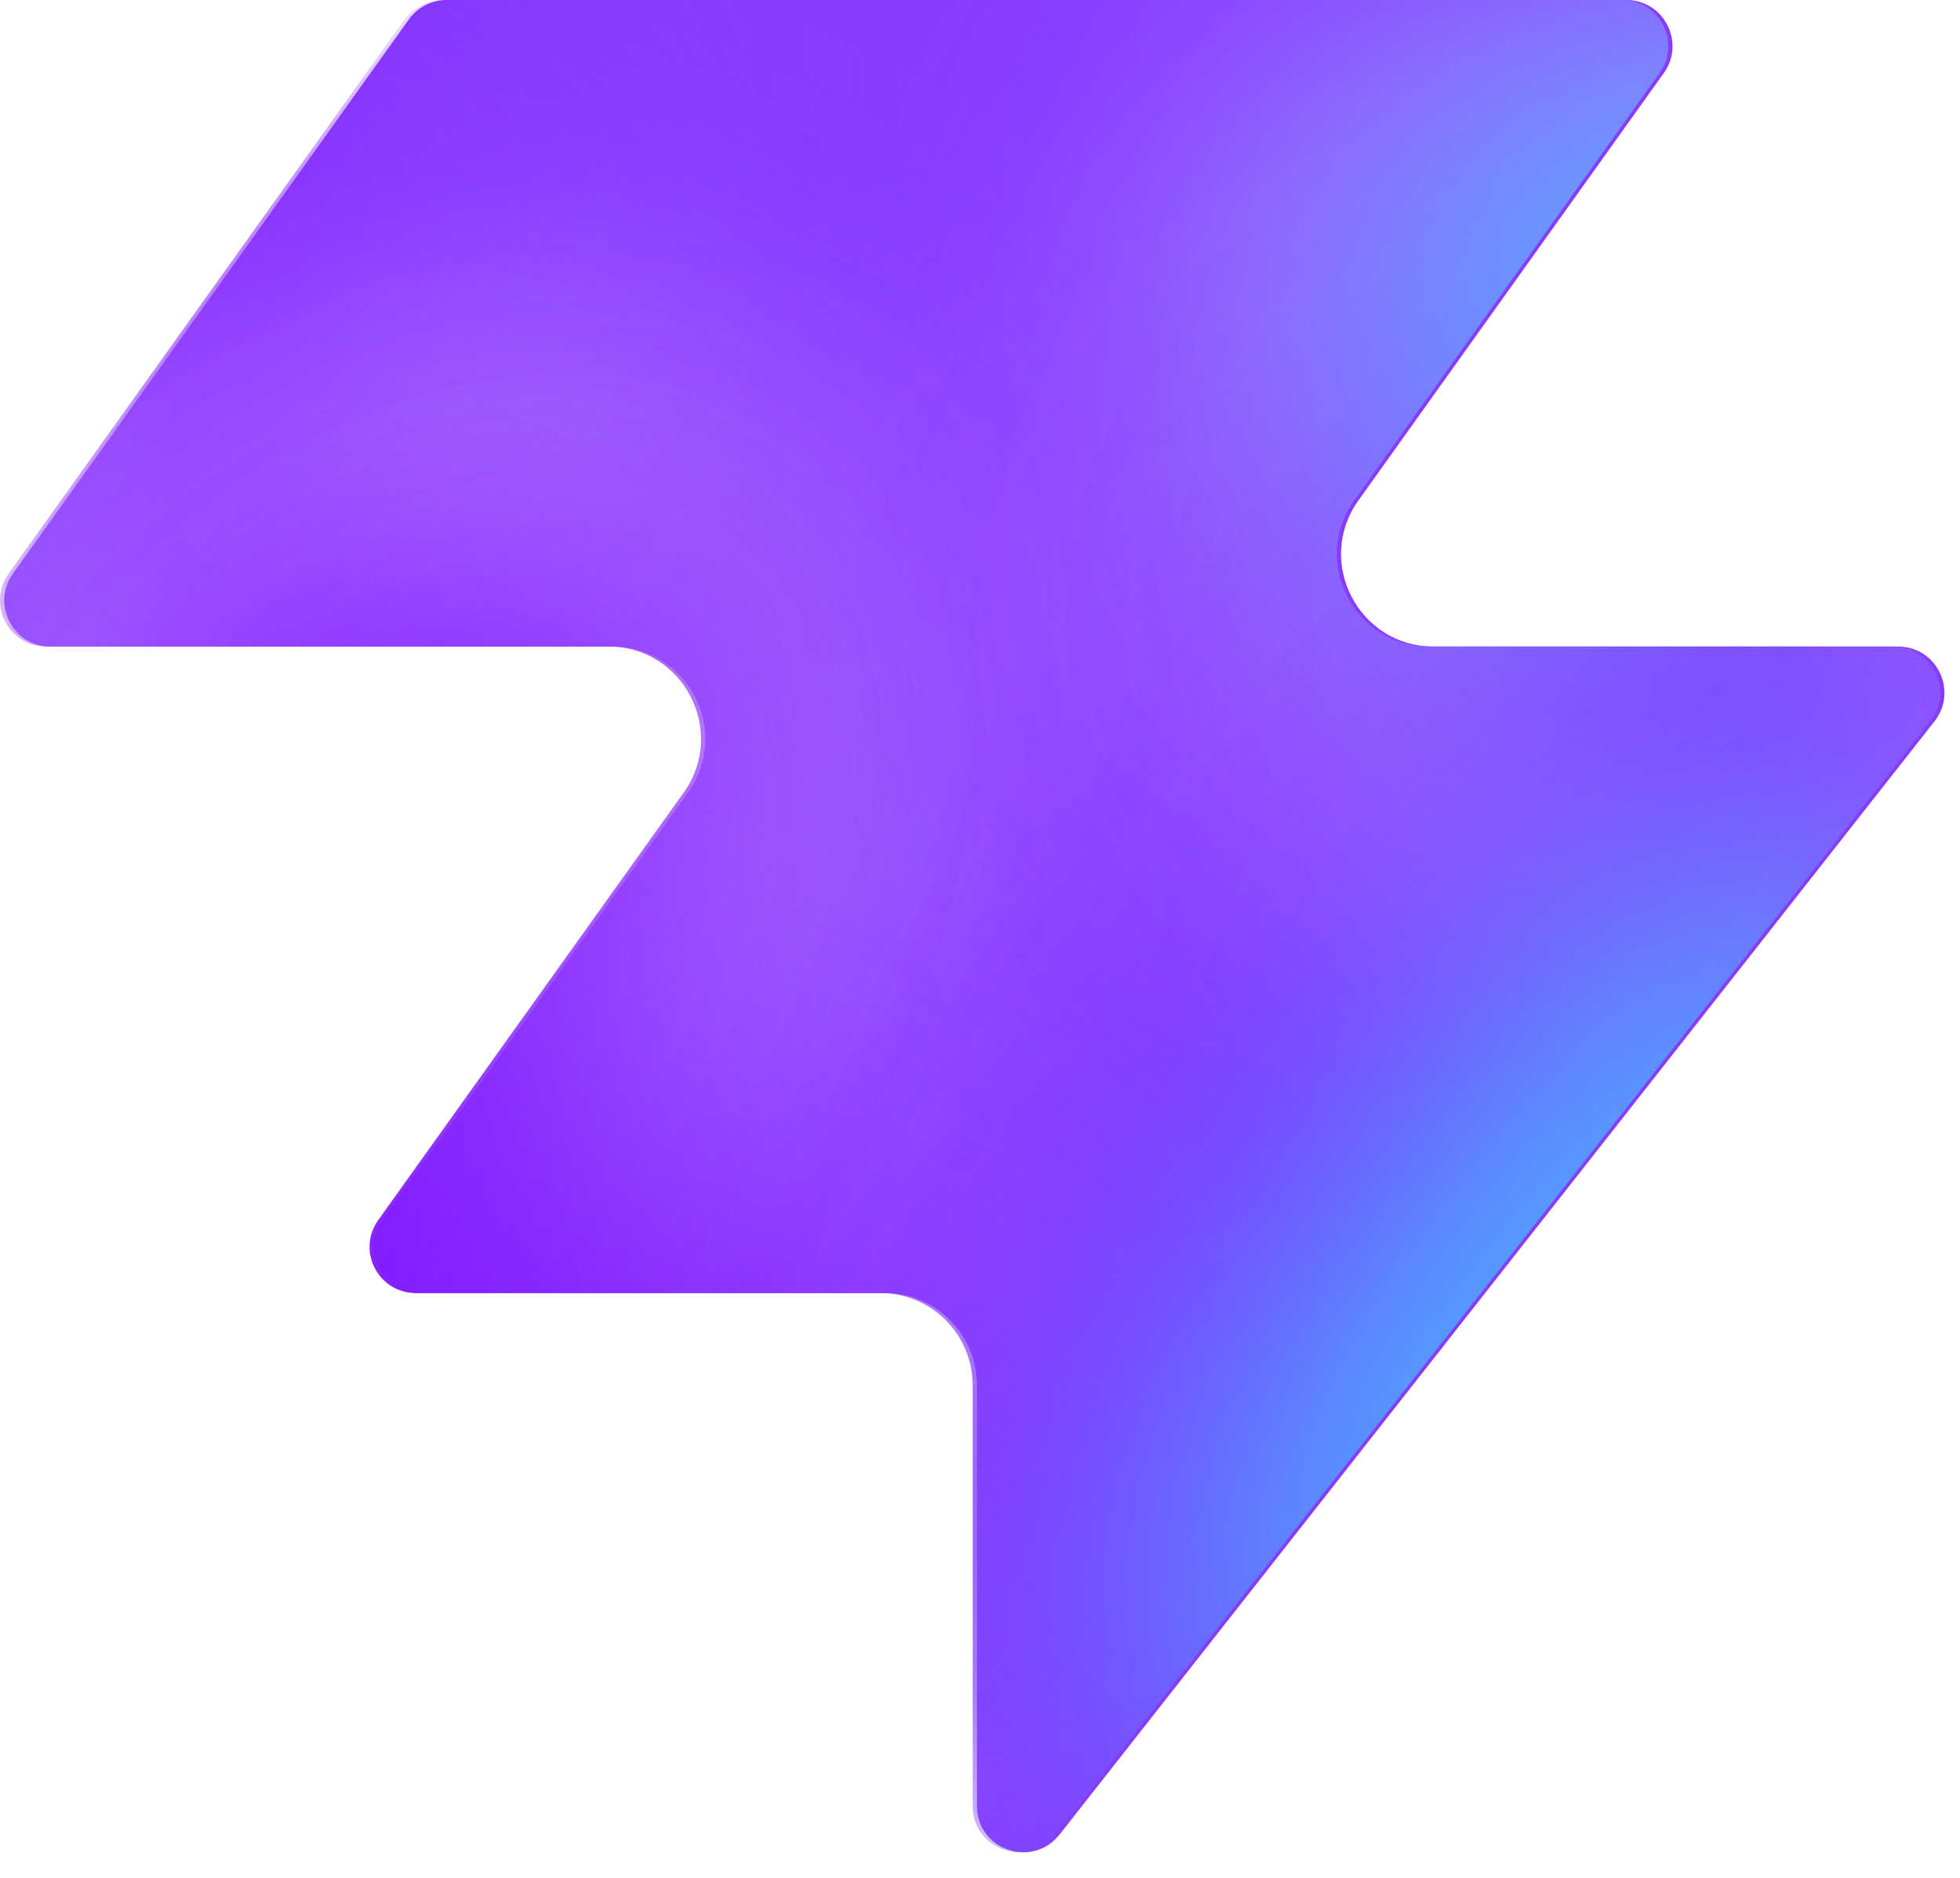
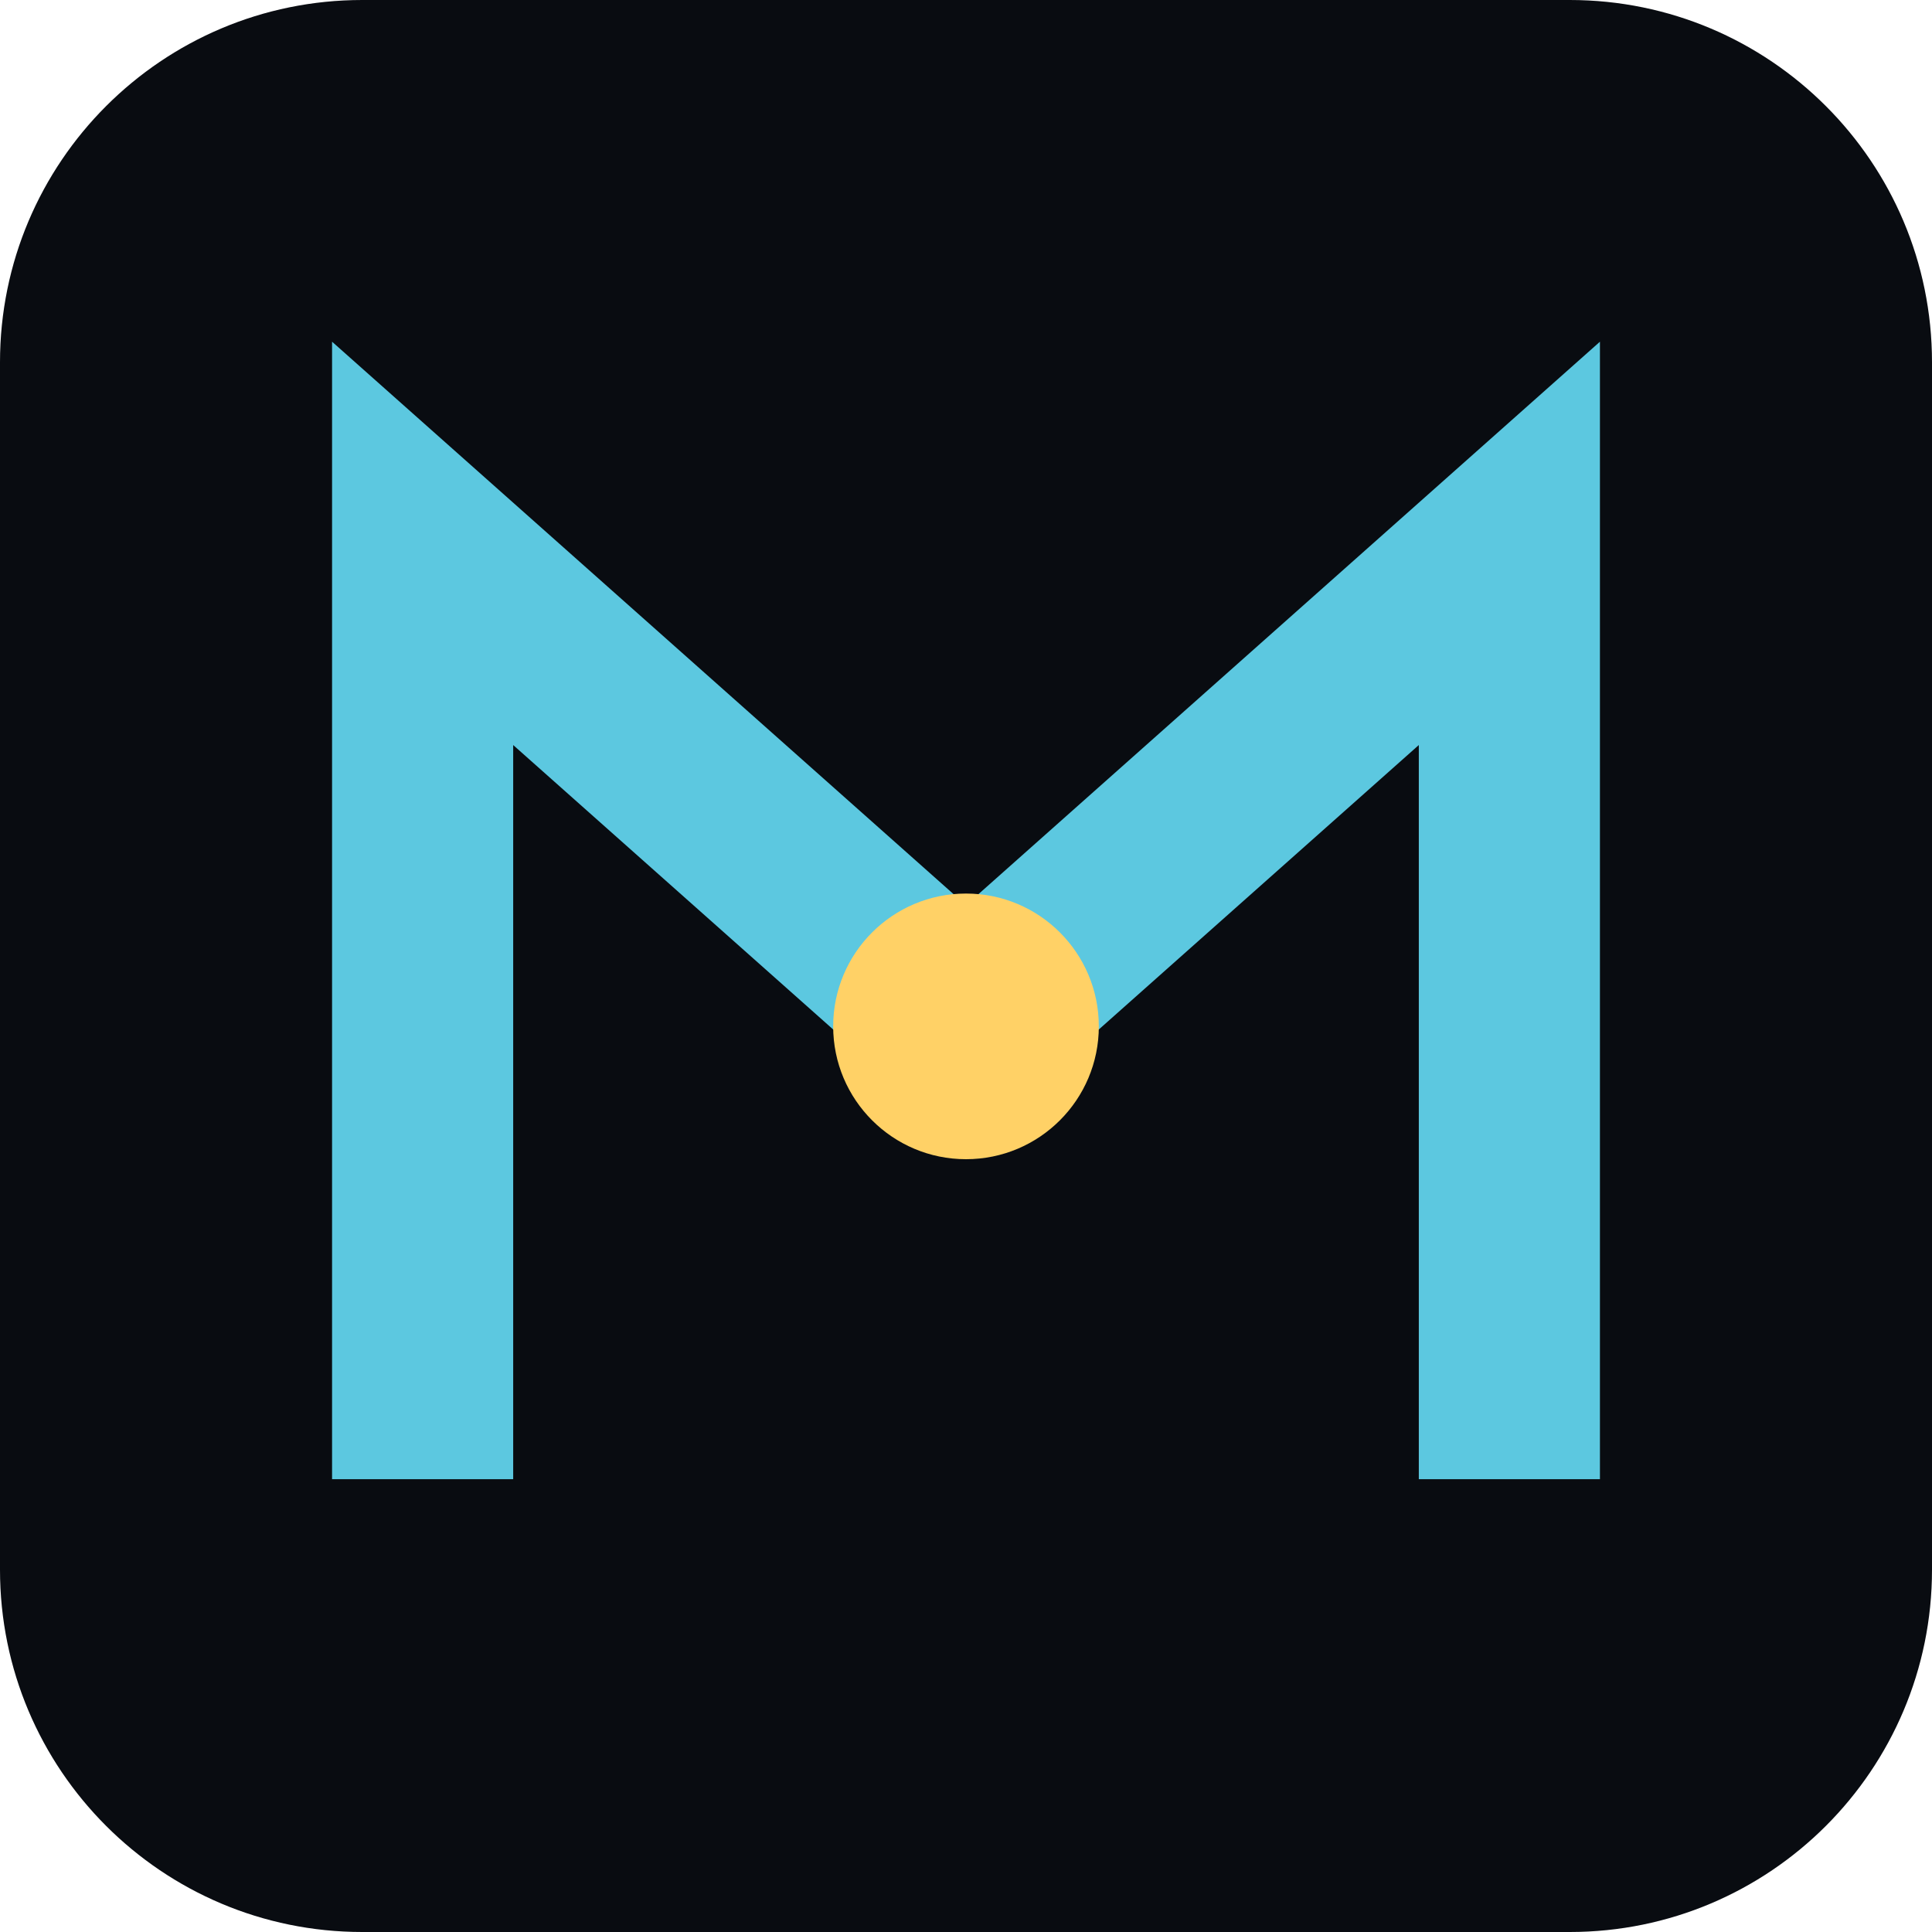
- <svg xmlns="http://www.w3.org/2000/svg" width="48" height="46" fill="none" viewBox="0 0 48 46">
-   <path fill="#863bff" d="M25.946 44.938c-.664.845-2.021.375-2.021-.698V33.937a2.26 2.26 0 0 0-2.262-2.262H10.287c-.92 0-1.456-1.04-.92-1.788l7.48-10.471c1.07-1.497 0-3.578-1.842-3.578H1.237c-.92 0-1.456-1.04-.92-1.788L10.013.474c.214-.297.556-.474.92-.474h28.894c.92 0 1.456 1.04.92 1.788l-7.48 10.471c-1.07 1.498 0 3.579 1.842 3.579h11.377c.943 0 1.473 1.088.89 1.83L25.947 44.94z" style="fill:#863bff;fill:color(display-p3 .525 .23 1);fill-opacity:1" />
-   <mask id="a" width="48" height="46" x="0" y="0" maskUnits="userSpaceOnUse" style="mask-type:alpha">
-     <path fill="#000" d="M25.842 44.938c-.664.844-2.021.375-2.021-.698V33.937a2.26 2.26 0 0 0-2.262-2.262H10.183c-.92 0-1.456-1.04-.92-1.788l7.48-10.471c1.07-1.498 0-3.579-1.842-3.579H1.133c-.92 0-1.456-1.04-.92-1.787L9.91.473c.214-.297.556-.474.92-.474h28.894c.92 0 1.456 1.04.92 1.788l-7.48 10.471c-1.07 1.498 0 3.578 1.842 3.578h11.377c.943 0 1.473 1.088.89 1.832L25.843 44.94z" style="fill:#000;fill-opacity:1" />
-   </mask>
-   <g mask="url(#a)">
-     <g filter="url(#b)">
-       <ellipse cx="5.508" cy="14.704" fill="#ede6ff" rx="5.508" ry="14.704" style="fill:#ede6ff;fill:color(display-p3 .927 .903 1);fill-opacity:1" transform="matrix(.00324 1 1 -.00324 -4.47 31.516)" />
-     </g>
-     <g filter="url(#c)">
-       <ellipse cx="10.399" cy="29.851" fill="#ede6ff" rx="10.399" ry="29.851" style="fill:#ede6ff;fill:color(display-p3 .927 .903 1);fill-opacity:1" transform="matrix(.00324 1 1 -.00324 -39.328 7.883)" />
-     </g>
-     <g filter="url(#d)">
-       <ellipse cx="5.508" cy="30.487" fill="#7e14ff" rx="5.508" ry="30.487" style="fill:#7e14ff;fill:color(display-p3 .492 .077 1);fill-opacity:1" transform="rotate(89.814 -25.913 -14.639)scale(1 -1)" />
-     </g>
-     <g filter="url(#e)">
-       <ellipse cx="5.508" cy="30.599" fill="#7e14ff" rx="5.508" ry="30.599" style="fill:#7e14ff;fill:color(display-p3 .492 .077 1);fill-opacity:1" transform="rotate(89.814 -32.644 -3.334)scale(1 -1)" />
-     </g>
-     <g filter="url(#f)">
-       <ellipse cx="5.508" cy="30.599" fill="#7e14ff" rx="5.508" ry="30.599" style="fill:#7e14ff;fill:color(display-p3 .492 .077 1);fill-opacity:1" transform="matrix(.00324 1 1 -.00324 -34.34 30.47)" />
-     </g>
-     <g filter="url(#g)">
-       <ellipse cx="14.072" cy="22.078" fill="#ede6ff" rx="14.072" ry="22.078" style="fill:#ede6ff;fill:color(display-p3 .927 .903 1);fill-opacity:1" transform="rotate(93.35 24.506 48.493)scale(-1 1)" />
-     </g>
-     <g filter="url(#h)">
-       <ellipse cx="3.47" cy="21.501" fill="#7e14ff" rx="3.47" ry="21.501" style="fill:#7e14ff;fill:color(display-p3 .492 .077 1);fill-opacity:1" transform="rotate(89.009 28.708 47.59)scale(-1 1)" />
-     </g>
-     <g filter="url(#i)">
-       <ellipse cx="3.47" cy="21.501" fill="#7e14ff" rx="3.47" ry="21.501" style="fill:#7e14ff;fill:color(display-p3 .492 .077 1);fill-opacity:1" transform="rotate(89.009 28.708 47.59)scale(-1 1)" />
-     </g>
-     <g filter="url(#j)">
-       <ellipse cx=".387" cy="8.972" fill="#7e14ff" rx="4.407" ry="29.108" style="fill:#7e14ff;fill:color(display-p3 .492 .077 1);fill-opacity:1" transform="rotate(39.51 .387 8.972)" />
-     </g>
-     <g filter="url(#k)">
-       <ellipse cx="47.523" cy="-6.092" fill="#7e14ff" rx="4.407" ry="29.108" style="fill:#7e14ff;fill:color(display-p3 .492 .077 1);fill-opacity:1" transform="rotate(37.892 47.523 -6.092)" />
-     </g>
-     <g filter="url(#l)">
-       <ellipse cx="41.412" cy="6.333" fill="#47bfff" rx="5.971" ry="9.665" style="fill:#47bfff;fill:color(display-p3 .28 .748 1);fill-opacity:1" transform="rotate(37.892 41.412 6.333)" />
-     </g>
-     <g filter="url(#m)">
-       <ellipse cx="-1.879" cy="38.332" fill="#7e14ff" rx="4.407" ry="29.108" style="fill:#7e14ff;fill:color(display-p3 .492 .077 1);fill-opacity:1" transform="rotate(37.892 -1.88 38.332)" />
-     </g>
-     <g filter="url(#n)">
-       <ellipse cx="-1.879" cy="38.332" fill="#7e14ff" rx="4.407" ry="29.108" style="fill:#7e14ff;fill:color(display-p3 .492 .077 1);fill-opacity:1" transform="rotate(37.892 -1.88 38.332)" />
-     </g>
-     <g filter="url(#o)">
-       <ellipse cx="35.651" cy="29.907" fill="#7e14ff" rx="4.407" ry="29.108" style="fill:#7e14ff;fill:color(display-p3 .492 .077 1);fill-opacity:1" transform="rotate(37.892 35.651 29.907)" />
-     </g>
-     <g filter="url(#p)">
-       <ellipse cx="38.418" cy="32.4" fill="#47bfff" rx="5.971" ry="15.297" style="fill:#47bfff;fill:color(display-p3 .28 .748 1);fill-opacity:1" transform="rotate(37.892 38.418 32.4)" />
-     </g>
-   </g>
-   <defs>
-     <filter id="b" width="60.045" height="41.654" x="-19.77" y="16.149" color-interpolation-filters="sRGB" filterUnits="userSpaceOnUse">
-       <feFlood flood-opacity="0" result="BackgroundImageFix" />
-       <feBlend in="SourceGraphic" in2="BackgroundImageFix" result="shape" />
-       <feGaussianBlur result="effect1_foregroundBlur_2002_17158" stdDeviation="7.659" />
-     </filter>
-     <filter id="c" width="90.34" height="51.437" x="-54.613" y="-7.533" color-interpolation-filters="sRGB" filterUnits="userSpaceOnUse">
-       <feFlood flood-opacity="0" result="BackgroundImageFix" />
-       <feBlend in="SourceGraphic" in2="BackgroundImageFix" result="shape" />
-       <feGaussianBlur result="effect1_foregroundBlur_2002_17158" stdDeviation="7.659" />
-     </filter>
-     <filter id="d" width="79.355" height="29.4" x="-49.64" y="2.03" color-interpolation-filters="sRGB" filterUnits="userSpaceOnUse">
-       <feFlood flood-opacity="0" result="BackgroundImageFix" />
-       <feBlend in="SourceGraphic" in2="BackgroundImageFix" result="shape" />
-       <feGaussianBlur result="effect1_foregroundBlur_2002_17158" stdDeviation="4.596" />
-     </filter>
-     <filter id="e" width="79.579" height="29.4" x="-45.045" y="20.029" color-interpolation-filters="sRGB" filterUnits="userSpaceOnUse">
-       <feFlood flood-opacity="0" result="BackgroundImageFix" />
-       <feBlend in="SourceGraphic" in2="BackgroundImageFix" result="shape" />
-       <feGaussianBlur result="effect1_foregroundBlur_2002_17158" stdDeviation="4.596" />
-     </filter>
-     <filter id="f" width="79.579" height="29.4" x="-43.513" y="21.178" color-interpolation-filters="sRGB" filterUnits="userSpaceOnUse">
-       <feFlood flood-opacity="0" result="BackgroundImageFix" />
-       <feBlend in="SourceGraphic" in2="BackgroundImageFix" result="shape" />
-       <feGaussianBlur result="effect1_foregroundBlur_2002_17158" stdDeviation="4.596" />
-     </filter>
-     <filter id="g" width="74.749" height="58.852" x="15.756" y="-17.901" color-interpolation-filters="sRGB" filterUnits="userSpaceOnUse">
-       <feFlood flood-opacity="0" result="BackgroundImageFix" />
-       <feBlend in="SourceGraphic" in2="BackgroundImageFix" result="shape" />
-       <feGaussianBlur result="effect1_foregroundBlur_2002_17158" stdDeviation="7.659" />
-     </filter>
-     <filter id="h" width="61.377" height="25.362" x="23.548" y="2.284" color-interpolation-filters="sRGB" filterUnits="userSpaceOnUse">
-       <feFlood flood-opacity="0" result="BackgroundImageFix" />
-       <feBlend in="SourceGraphic" in2="BackgroundImageFix" result="shape" />
-       <feGaussianBlur result="effect1_foregroundBlur_2002_17158" stdDeviation="4.596" />
-     </filter>
-     <filter id="i" width="61.377" height="25.362" x="23.548" y="2.284" color-interpolation-filters="sRGB" filterUnits="userSpaceOnUse">
-       <feFlood flood-opacity="0" result="BackgroundImageFix" />
-       <feBlend in="SourceGraphic" in2="BackgroundImageFix" result="shape" />
-       <feGaussianBlur result="effect1_foregroundBlur_2002_17158" stdDeviation="4.596" />
-     </filter>
-     <filter id="j" width="56.045" height="63.649" x="-27.636" y="-22.853" color-interpolation-filters="sRGB" filterUnits="userSpaceOnUse">
-       <feFlood flood-opacity="0" result="BackgroundImageFix" />
-       <feBlend in="SourceGraphic" in2="BackgroundImageFix" result="shape" />
-       <feGaussianBlur result="effect1_foregroundBlur_2002_17158" stdDeviation="4.596" />
-     </filter>
-     <filter id="k" width="54.814" height="64.646" x="20.116" y="-38.415" color-interpolation-filters="sRGB" filterUnits="userSpaceOnUse">
-       <feFlood flood-opacity="0" result="BackgroundImageFix" />
-       <feBlend in="SourceGraphic" in2="BackgroundImageFix" result="shape" />
-       <feGaussianBlur result="effect1_foregroundBlur_2002_17158" stdDeviation="4.596" />
-     </filter>
-     <filter id="l" width="33.541" height="35.313" x="24.641" y="-11.323" color-interpolation-filters="sRGB" filterUnits="userSpaceOnUse">
-       <feFlood flood-opacity="0" result="BackgroundImageFix" />
-       <feBlend in="SourceGraphic" in2="BackgroundImageFix" result="shape" />
-       <feGaussianBlur result="effect1_foregroundBlur_2002_17158" stdDeviation="4.596" />
-     </filter>
-     <filter id="m" width="54.814" height="64.646" x="-29.286" y="6.009" color-interpolation-filters="sRGB" filterUnits="userSpaceOnUse">
-       <feFlood flood-opacity="0" result="BackgroundImageFix" />
-       <feBlend in="SourceGraphic" in2="BackgroundImageFix" result="shape" />
-       <feGaussianBlur result="effect1_foregroundBlur_2002_17158" stdDeviation="4.596" />
-     </filter>
-     <filter id="n" width="54.814" height="64.646" x="-29.286" y="6.009" color-interpolation-filters="sRGB" filterUnits="userSpaceOnUse">
-       <feFlood flood-opacity="0" result="BackgroundImageFix" />
-       <feBlend in="SourceGraphic" in2="BackgroundImageFix" result="shape" />
-       <feGaussianBlur result="effect1_foregroundBlur_2002_17158" stdDeviation="4.596" />
-     </filter>
-     <filter id="o" width="54.814" height="64.646" x="8.244" y="-2.416" color-interpolation-filters="sRGB" filterUnits="userSpaceOnUse">
-       <feFlood flood-opacity="0" result="BackgroundImageFix" />
-       <feBlend in="SourceGraphic" in2="BackgroundImageFix" result="shape" />
-       <feGaussianBlur result="effect1_foregroundBlur_2002_17158" stdDeviation="4.596" />
-     </filter>
-     <filter id="p" width="39.409" height="43.623" x="18.713" y="10.588" color-interpolation-filters="sRGB" filterUnits="userSpaceOnUse">
-       <feFlood flood-opacity="0" result="BackgroundImageFix" />
-       <feBlend in="SourceGraphic" in2="BackgroundImageFix" result="shape" />
-       <feGaussianBlur result="effect1_foregroundBlur_2002_17158" stdDeviation="4.596" />
-     </filter>
-   </defs>
+ <svg xmlns="http://www.w3.org/2000/svg" viewBox="0 0 32 32">
+   <rect width="32" height="32" rx="6" fill="#090c11" />
+   <path d="M7 23V9l9 8 9-8v14" fill="none" stroke="#5cc8e0" stroke-width="3" stroke-linecap="square" stroke-linejoin="miter" />
+   <circle cx="16" cy="17" r="2.2" fill="#ffd166" />
</svg>
